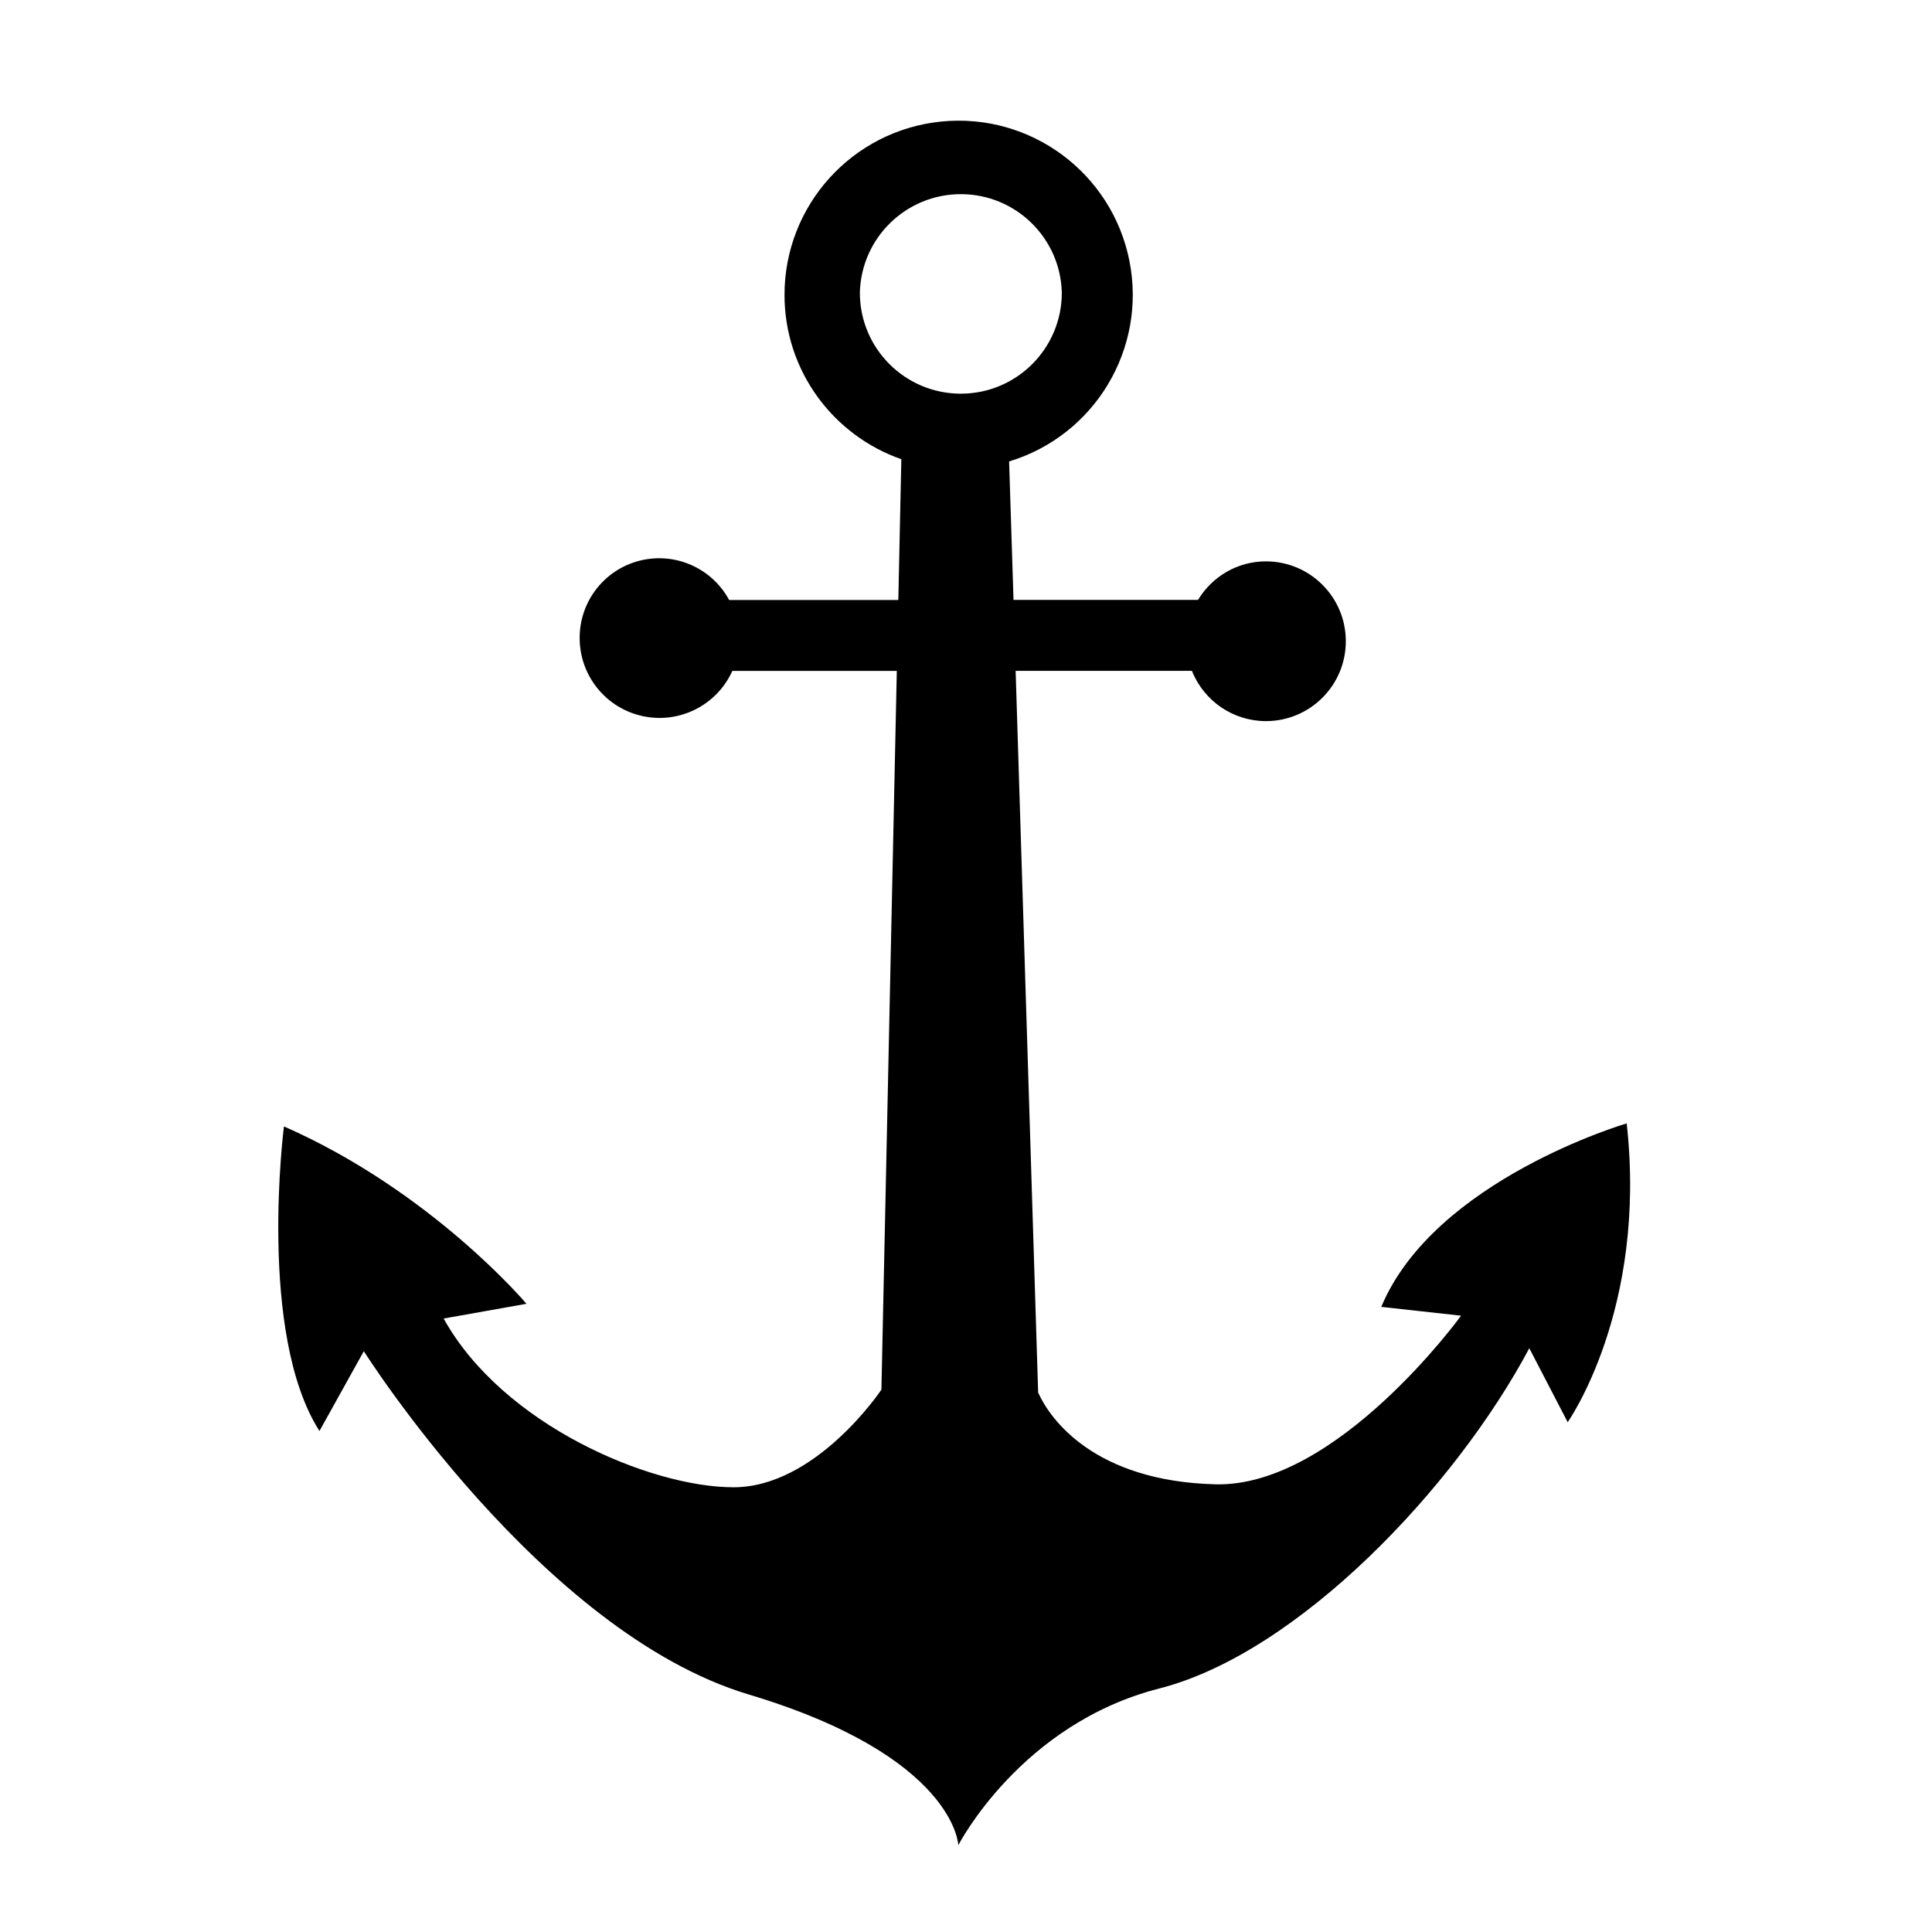
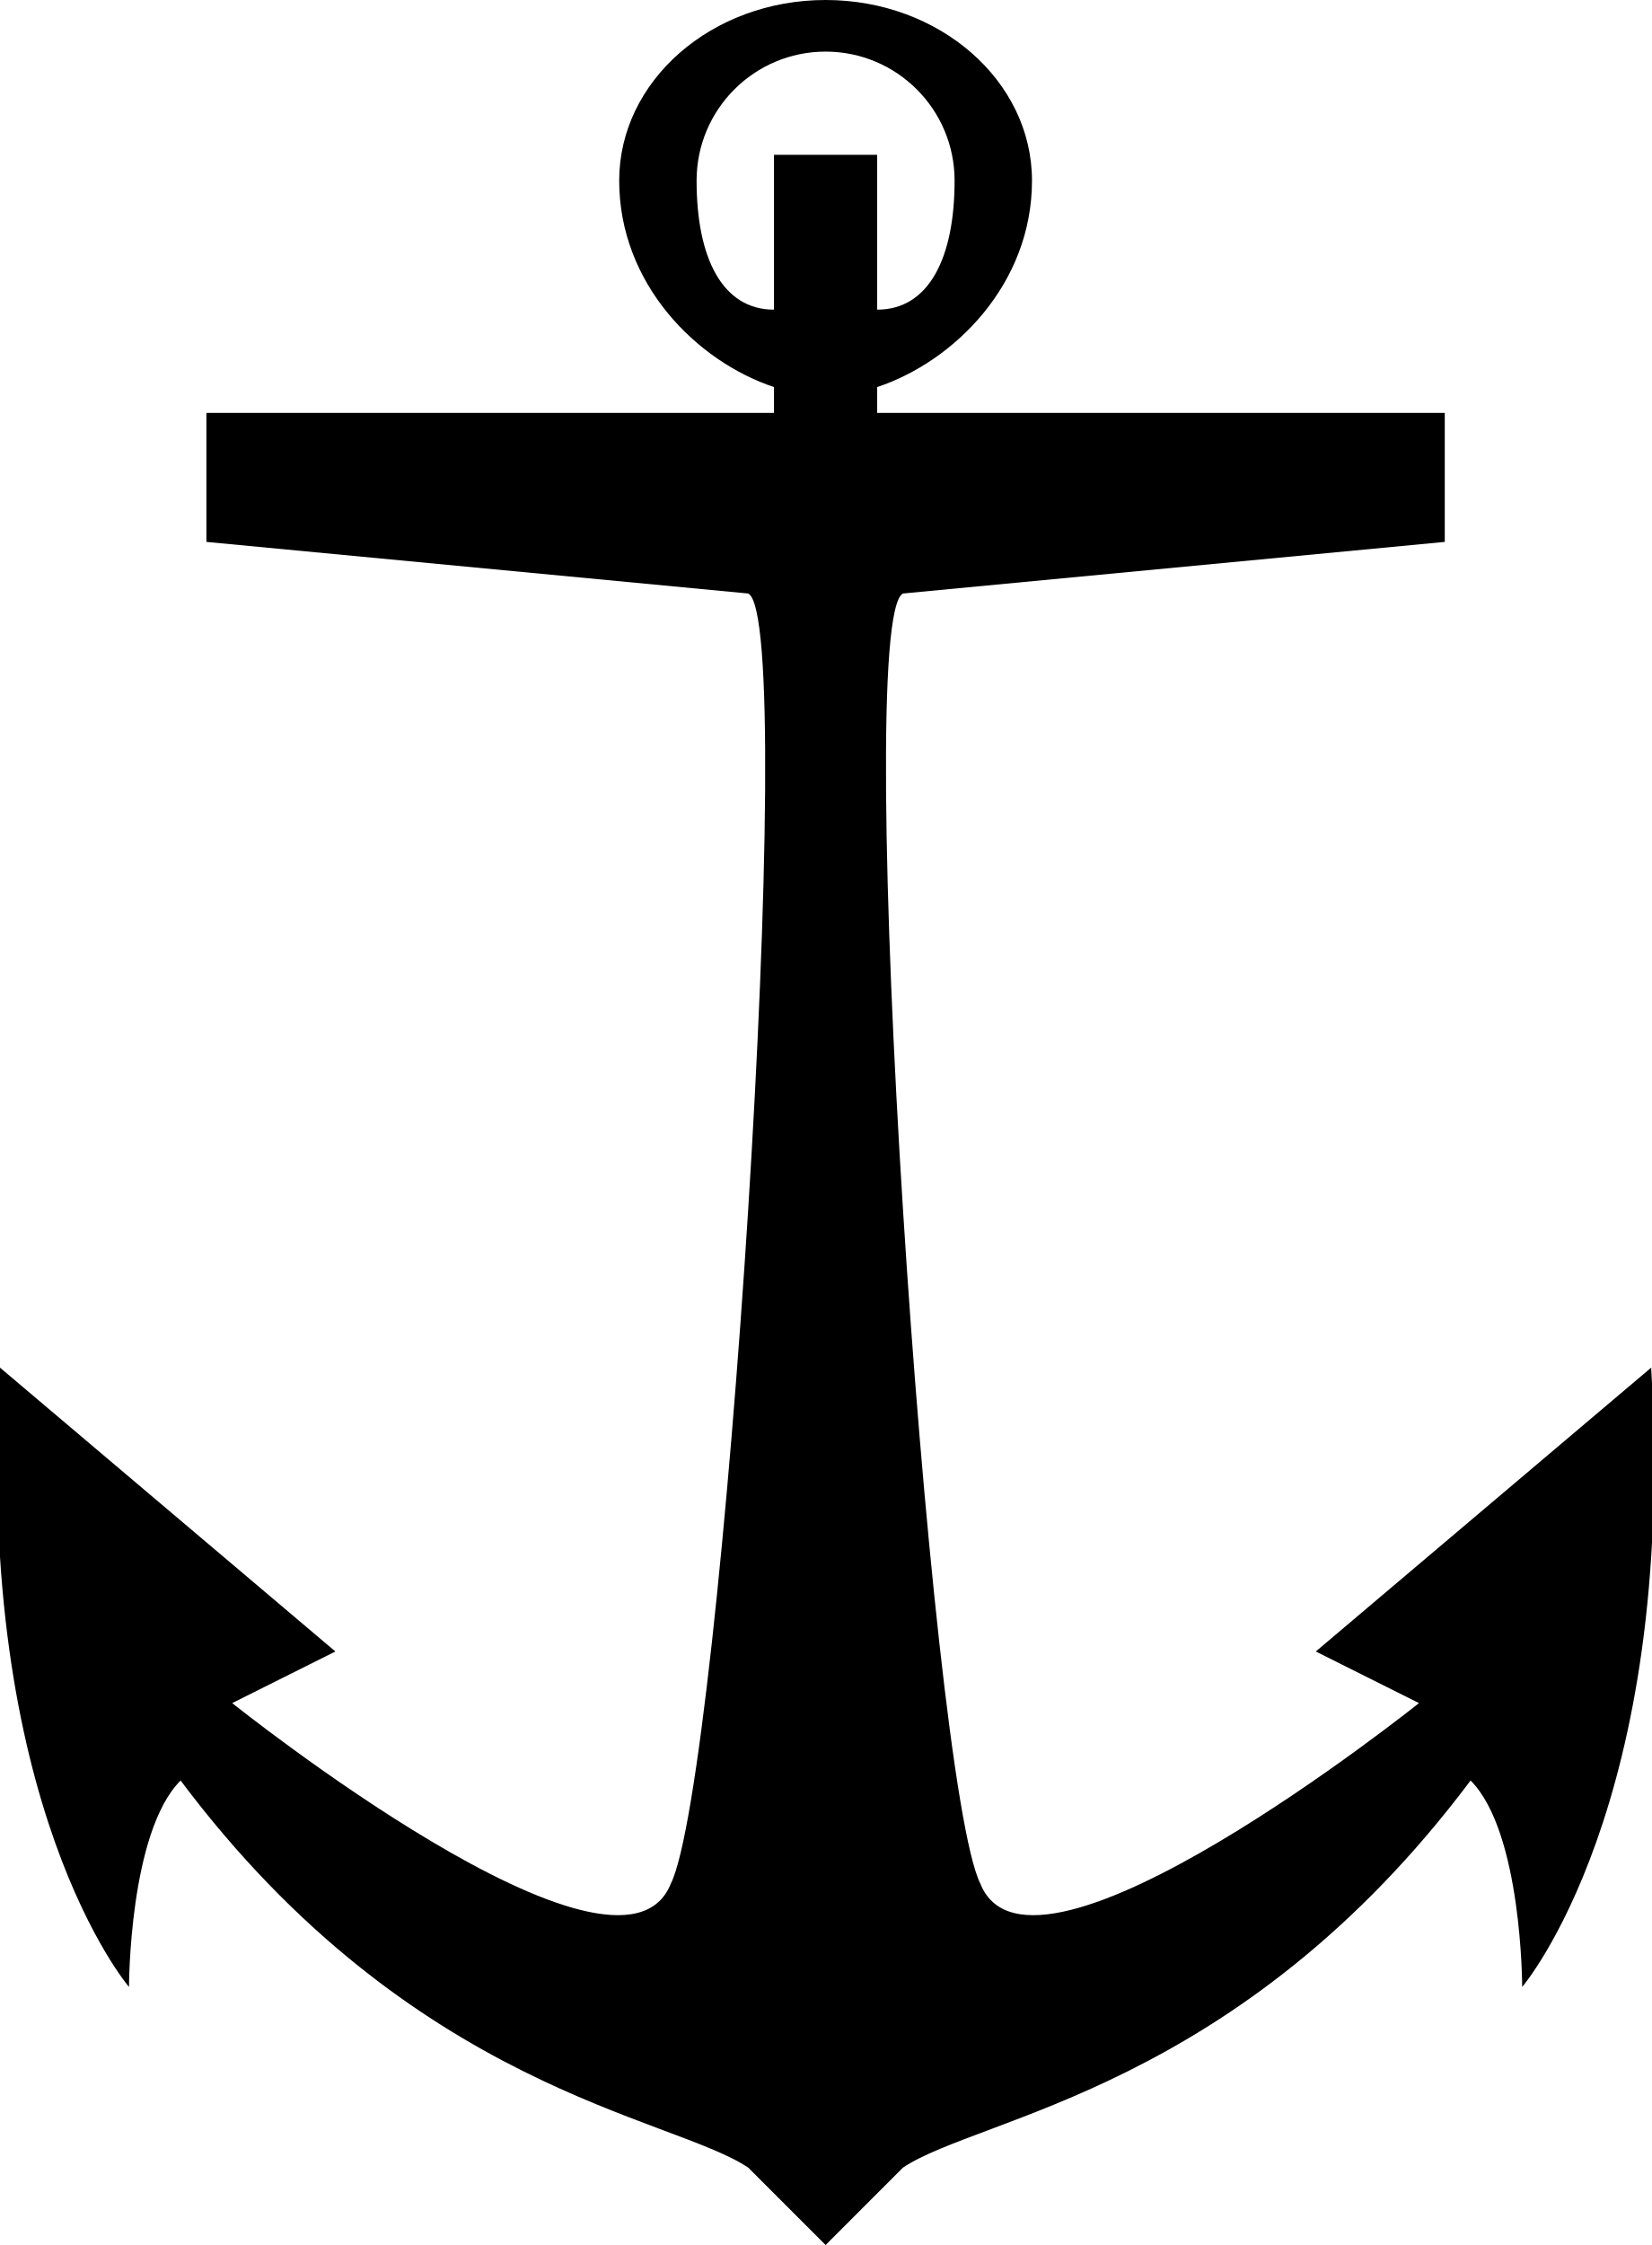
- <svg xmlns="http://www.w3.org/2000/svg" baseProfile="tiny" version="1.2" viewBox="0 0 32 32">
-   <path d="M26.943 18.607s-3.184.932-4.065 3.039l1.322.146s-2.058 2.842-4.066 2.793c-2.009-.051-2.743-1.08-2.939-1.52l-.373-11.954h2.92a1.32 1.32 0 0 0 1.226.833 1.323 1.323 0 0 0 0-2.646c-.479 0-.894.257-1.125.638h-3.056l-.073-2.293a2.884 2.884 0 1 0-3.72-2.758c0 1.259.809 2.328 1.935 2.721l-.05 2.332h-2.802a1.317 1.317 0 0 0-2.476.636 1.323 1.323 0 0 0 2.529.538h2.724l-.255 11.905s-1.078 1.617-2.45 1.617-3.821-1.029-4.801-2.795l1.372-.244s-1.567-1.861-4.017-2.938c0 0-.441 3.43.588 5.045l.735-1.322s2.939 4.654 6.369 5.684c3.429 1.027 3.478 2.498 3.478 2.498s1.029-2.01 3.331-2.596c2.303-.59 4.9-3.332 6.126-5.635l.636 1.225c-.002.001 1.321-1.861.977-4.949zM14.242 4.848a1.673 1.673 0 0 1 3.345 0 1.672 1.672 0 0 1-3.345 0z" />
+ <svg xmlns="http://www.w3.org/2000/svg" version="1" viewBox="0 0 64 87">
+   <path d="M64 53L51 64l4 2s-15 12-17 7c-2-4-5-49-3-50l21-2v-5H34v-1c3-1 6-4 6-8a8 7 0 0 0-8-7 8 7 0 0 0-8 7c0 4 3 7 6 8v1H8v5l21 2c2 1-1 46-3 50-2 5-17-7-17-7l4-2L0 53c-1 17 5 24 5 24s0-6 2-8c9 12 19 13 22 15l3 3 3-3c3-2 13-3 22-15 2 2 2 8 2 8s6-7 5-24zM27 7a5 5 0 0 1 5-5 5 5 0 0 1 5 5c0 3-1 5-3 5V6h-4v6c-2 0-3-2-3-5z" />
</svg>
